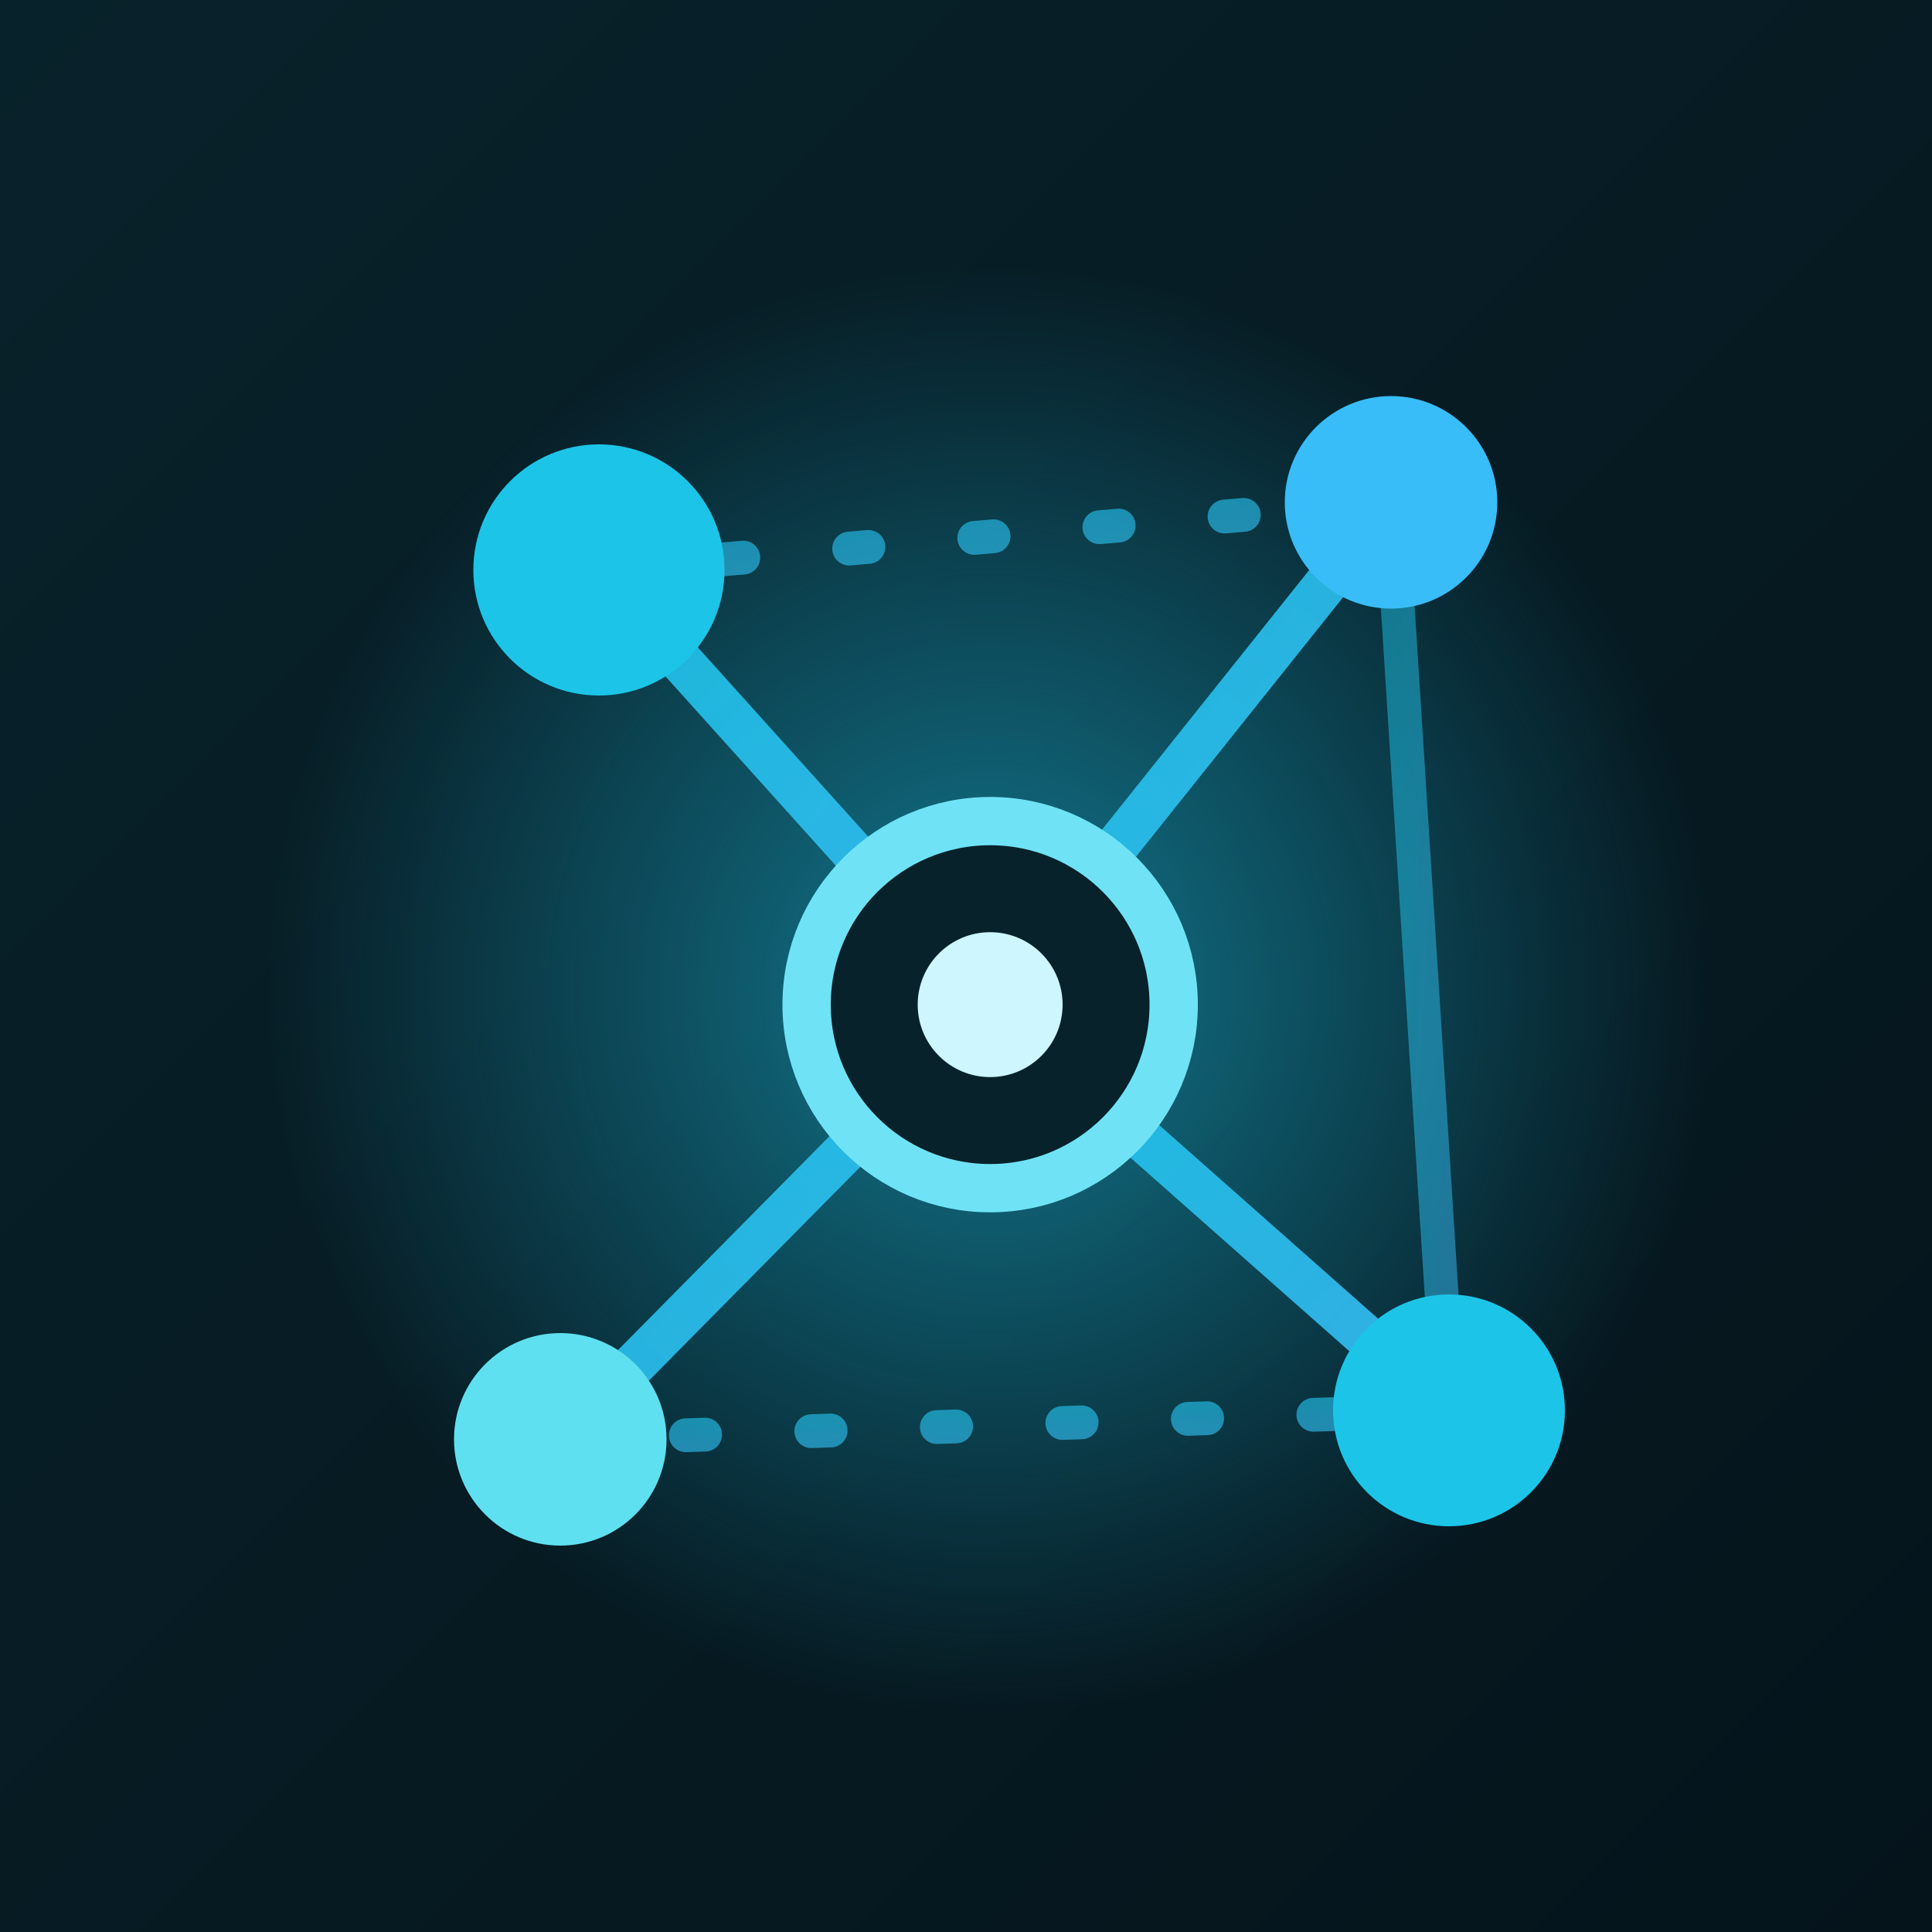
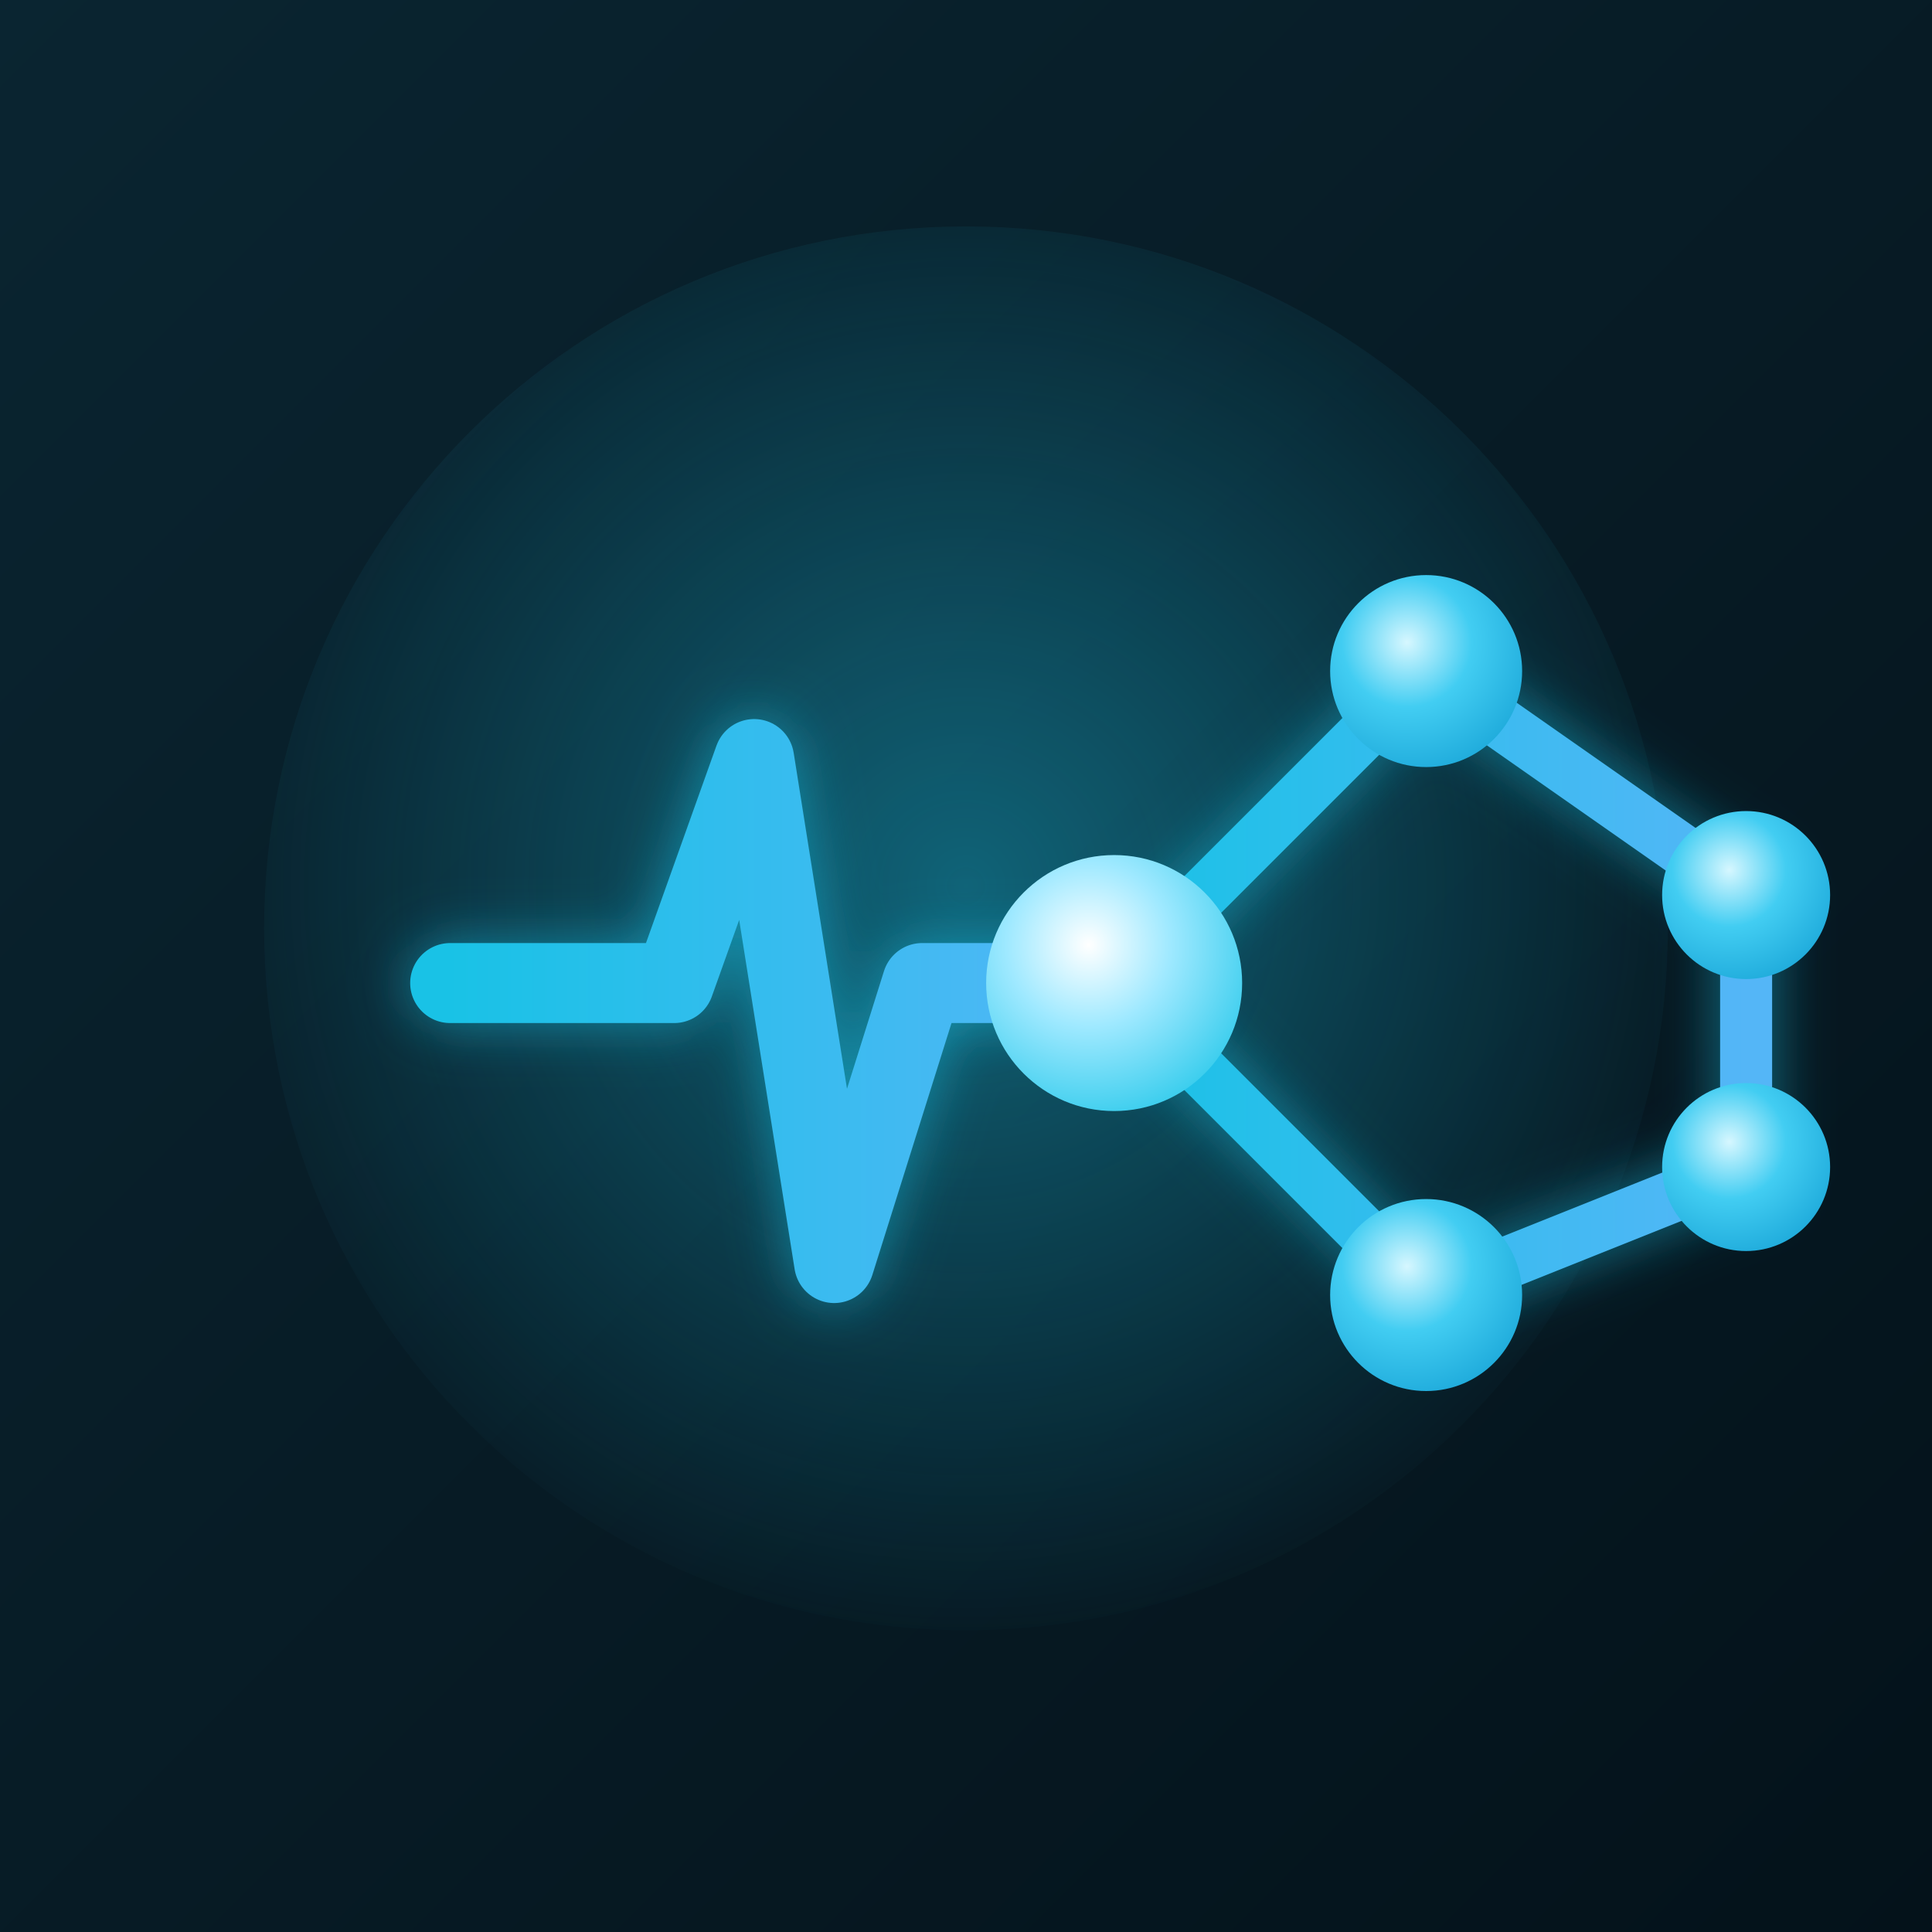
- <svg xmlns="http://www.w3.org/2000/svg" width="400" height="400" viewBox="0 0 400 400">
+ <svg xmlns="http://www.w3.org/2000/svg" width="512" height="512" viewBox="0 0 512 512">
  <defs>
    <linearGradient id="ng-bg" x1="0" y1="0" x2="1" y2="1">
-       <stop offset="0" stop-color="#08222b" />
-       <stop offset="1" stop-color="#05141b" />
+       <stop offset="0" stop-color="#0a2531" />
+       <stop offset="1" stop-color="#04121a" />
    </linearGradient>
-     <radialGradient id="ng-glow" cx="0.5" cy="0.5" r="0.5">
-       <stop offset="0" stop-color="#1cc5e8" stop-opacity="0.55" />
+     <radialGradient id="ng-halo" cx="0.5" cy="0.47" r="0.55">
+       <stop offset="0" stop-color="#1cc5e8" stop-opacity="0.42" />
      <stop offset="1" stop-color="#1cc5e8" stop-opacity="0" />
    </radialGradient>
-     <linearGradient id="ng-edge" x1="0" y1="0" x2="1" y2="1">
-       <stop offset="0" stop-color="#1cc5e8" />
-       <stop offset="1" stop-color="#38bdf8" />
+     <linearGradient id="ng-stroke" x1="0" y1="0" x2="1" y2="0">
+       <stop offset="0" stop-color="#19c2e6" />
+       <stop offset="1" stop-color="#54b6f7" />
    </linearGradient>
+     <radialGradient id="ng-node" cx="0.4" cy="0.35" r="0.75">
+       <stop offset="0" stop-color="#d6f7ff" />
+       <stop offset="0.45" stop-color="#42cdf2" />
+       <stop offset="1" stop-color="#1aa6d8" />
+     </radialGradient>
+     <radialGradient id="ng-hub" cx="0.4" cy="0.35" r="0.8">
+       <stop offset="0" stop-color="#ffffff" />
+       <stop offset="0.4" stop-color="#9fe9ff" />
+       <stop offset="1" stop-color="#1cc5e8" />
+     </radialGradient>
+     <filter id="ng-glow" x="-40%" y="-40%" width="180%" height="180%">
+       <feGaussianBlur stdDeviation="7" />
+     </filter>
  </defs>
-   <rect width="400" height="400" fill="url(#ng-bg)" />
-   <circle cx="205" cy="205" r="150" fill="url(#ng-glow)" />
-   <g stroke="url(#ng-edge)" stroke-width="9" stroke-linecap="round" fill="none" opacity="0.9">
-     <line x1="124" y1="118" x2="205" y2="208" />
-     <line x1="288" y1="104" x2="205" y2="208" />
-     <line x1="205" y1="208" x2="116" y2="298" />
-     <line x1="205" y1="208" x2="300" y2="292" />
-     <line x1="124" y1="118" x2="288" y2="104" stroke-dasharray="4 22" stroke-width="7" opacity="0.7" />
-     <line x1="116" y1="298" x2="300" y2="292" stroke-dasharray="4 22" stroke-width="7" opacity="0.7" />
-     <line x1="288" y1="104" x2="300" y2="292" stroke-width="7" opacity="0.55" />
-   </g>
-   <g>
-     <circle cx="124" cy="118" r="26" fill="#1cc5e8" />
-     <circle cx="288" cy="104" r="22" fill="#38bdf8" />
-     <circle cx="116" cy="298" r="22" fill="#5fe0f0" />
-     <circle cx="300" cy="292" r="24" fill="#1cc5e8" />
-     <circle cx="205" cy="208" r="38" fill="#08222b" stroke="#6fe3f5" stroke-width="10" />
-     <circle cx="205" cy="208" r="15" fill="#cdf6ff" />
+   <rect width="512" height="512" fill="url(#ng-bg)" />
+   <circle cx="256" cy="246" r="186" fill="url(#ng-halo)" />
+   <g transform="translate(8,4) scale(1.06) translate(-15,-14)">
+     <g filter="url(#ng-glow)" opacity="0.55">
+       <path d="M120 256 L176 256 L196 200 L216 326 L238 256 L286 256" fill="none" stroke="#1cc5e8" stroke-width="20" stroke-linecap="round" stroke-linejoin="round" />
+       <path d="M286 256 L364 178 L444 234 L444 302 L364 334 Z" fill="none" stroke="#1cc5e8" stroke-width="13" stroke-linecap="round" stroke-linejoin="round" />
+     </g>
+     <path d="M286 256 L364 178 L444 234 L444 302 L364 334 Z" fill="none" stroke="url(#ng-stroke)" stroke-width="13" stroke-linecap="round" stroke-linejoin="round" />
+     <path d="M120 256 L176 256 L196 200 L216 326 L238 256 L286 256" fill="none" stroke="url(#ng-stroke)" stroke-width="20" stroke-linecap="round" stroke-linejoin="round" />
+     <circle cx="364" cy="178" r="24" fill="url(#ng-node)" />
+     <circle cx="444" cy="234" r="21" fill="url(#ng-node)" />
+     <circle cx="444" cy="302" r="21" fill="url(#ng-node)" />
+     <circle cx="364" cy="334" r="24" fill="url(#ng-node)" />
+     <circle cx="286" cy="256" r="32" fill="url(#ng-hub)" />
  </g>
</svg>
